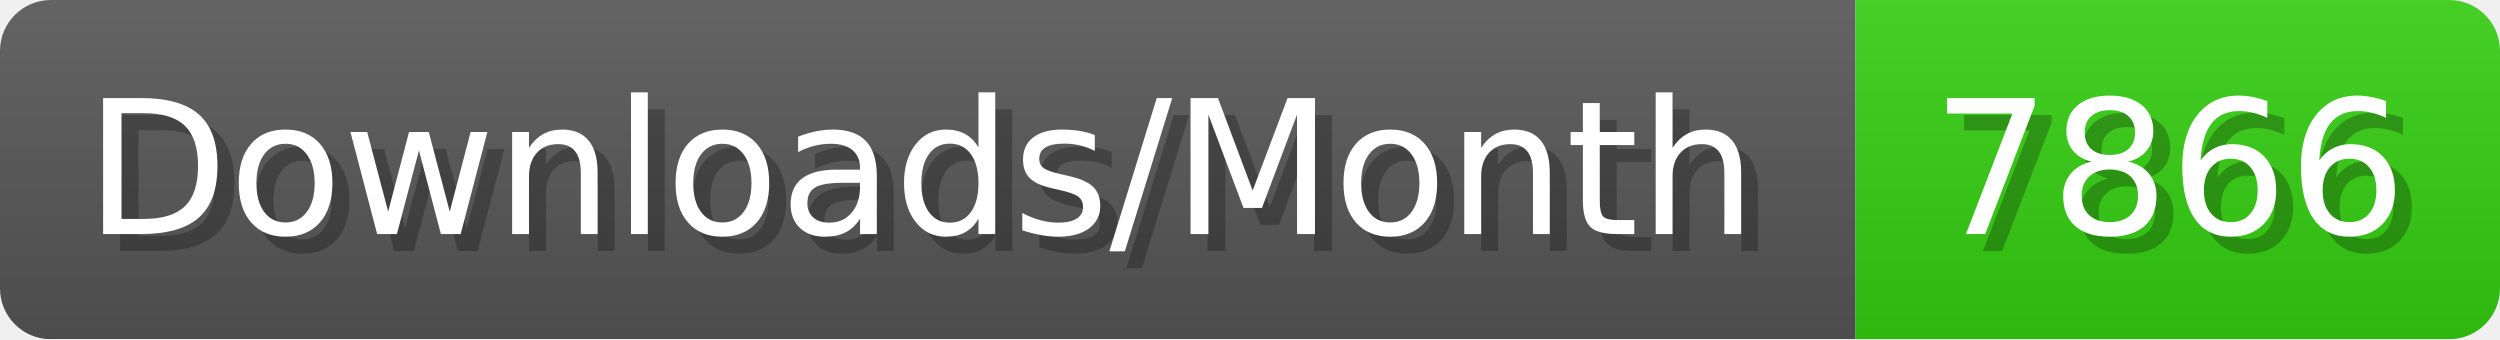
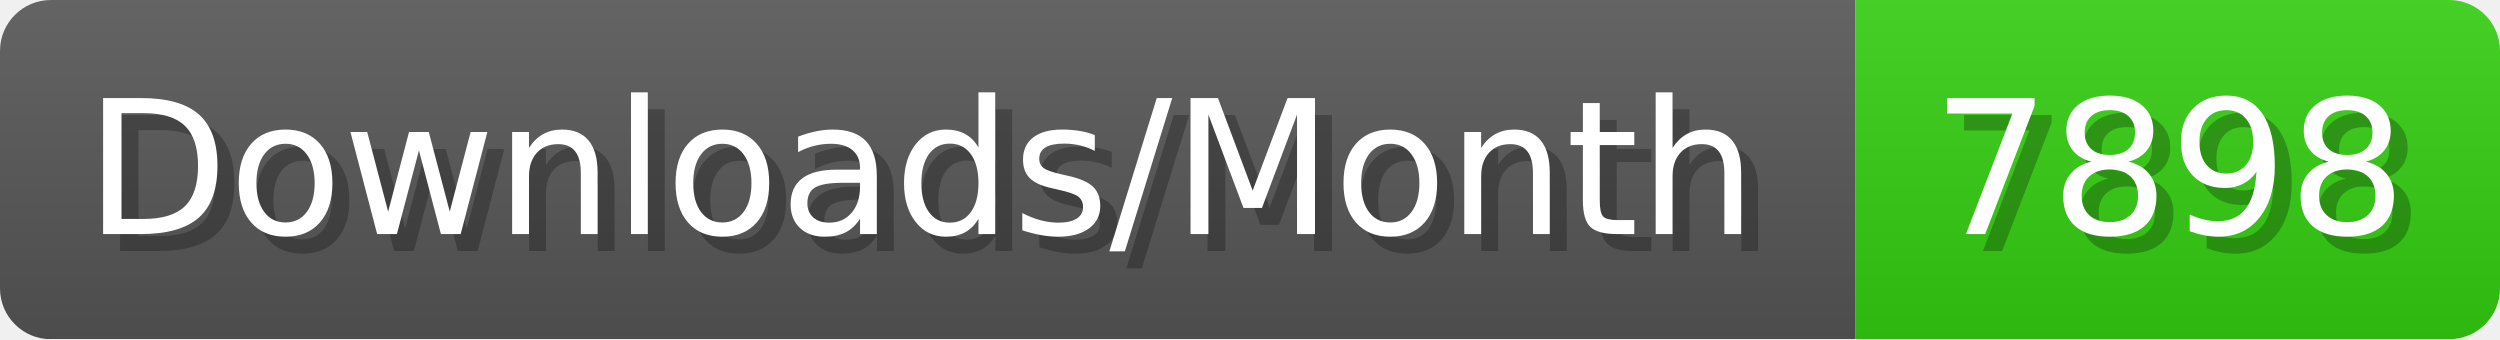
- <svg xmlns="http://www.w3.org/2000/svg" width="147.4" height="20" viewBox="0 0 1474 200" role="img" aria-label="Downloads/Month: 7866">
+ <svg xmlns="http://www.w3.org/2000/svg" width="147.4" height="20" viewBox="0 0 1474 200" role="img" aria-label="Downloads/Month: 7898">
  <linearGradient id="YlXUI" x2="0" y2="100%">
    <stop offset="0" stop-opacity=".1" stop-color="#EEE" />
    <stop offset="1" stop-opacity=".1" />
  </linearGradient>
  <mask id="JHhop">
    <rect width="1474" height="200" rx="30" fill="#FFF" />
  </mask>
  <g mask="url(#JHhop)">
    <rect width="1094" height="200" fill="#555" />
    <rect width="380" height="200" fill="#3C1" x="1094" />
    <rect width="1474" height="200" fill="url(#YlXUI)" />
  </g>
  <g aria-hidden="true" fill="#fff" text-anchor="start" font-family="Verdana,DejaVu Sans,sans-serif" font-size="110">
    <text x="60" y="148" textLength="994" fill="#000" opacity="0.25">Downloads/Month</text>
    <text x="50" y="138" textLength="994">Downloads/Month</text>
-     <text x="1149" y="148" textLength="280" fill="#000" opacity="0.25">7866</text>
-     <text x="1139" y="138" textLength="280">7866</text>
+     <text x="1149" y="148" textLength="280" fill="#000" opacity="0.25">7898</text>
+     <text x="1139" y="138" textLength="280">7898</text>
  </g>
</svg>
